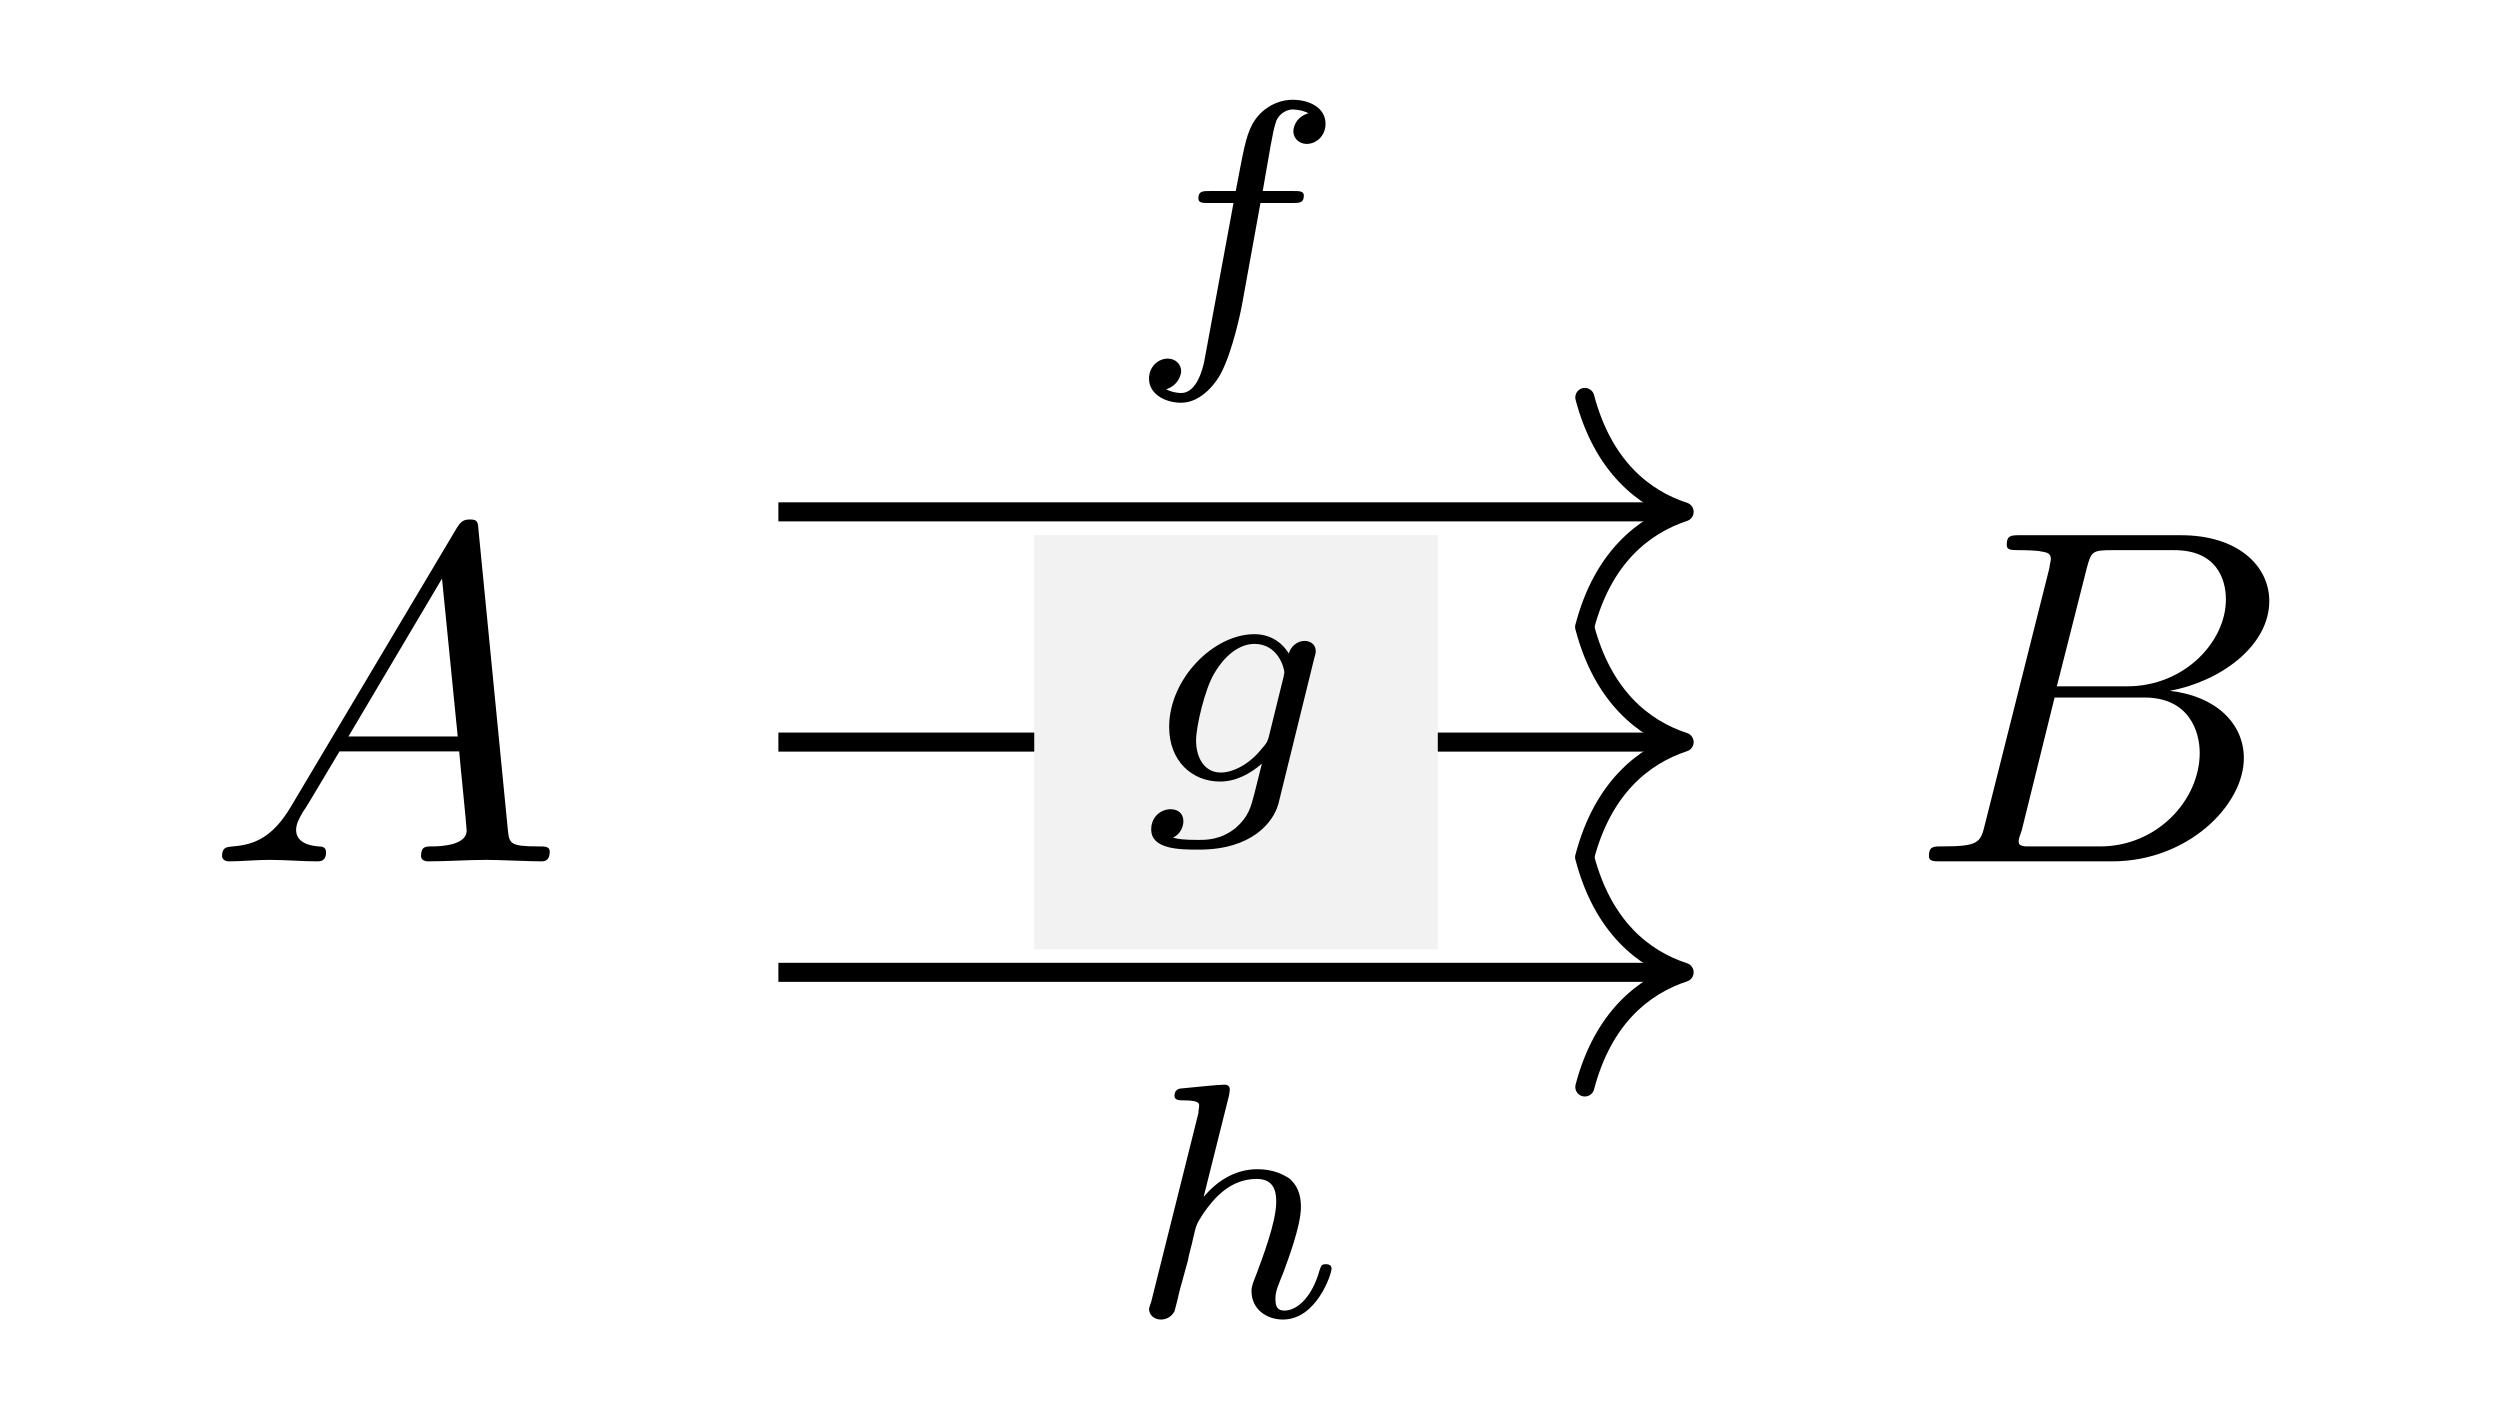
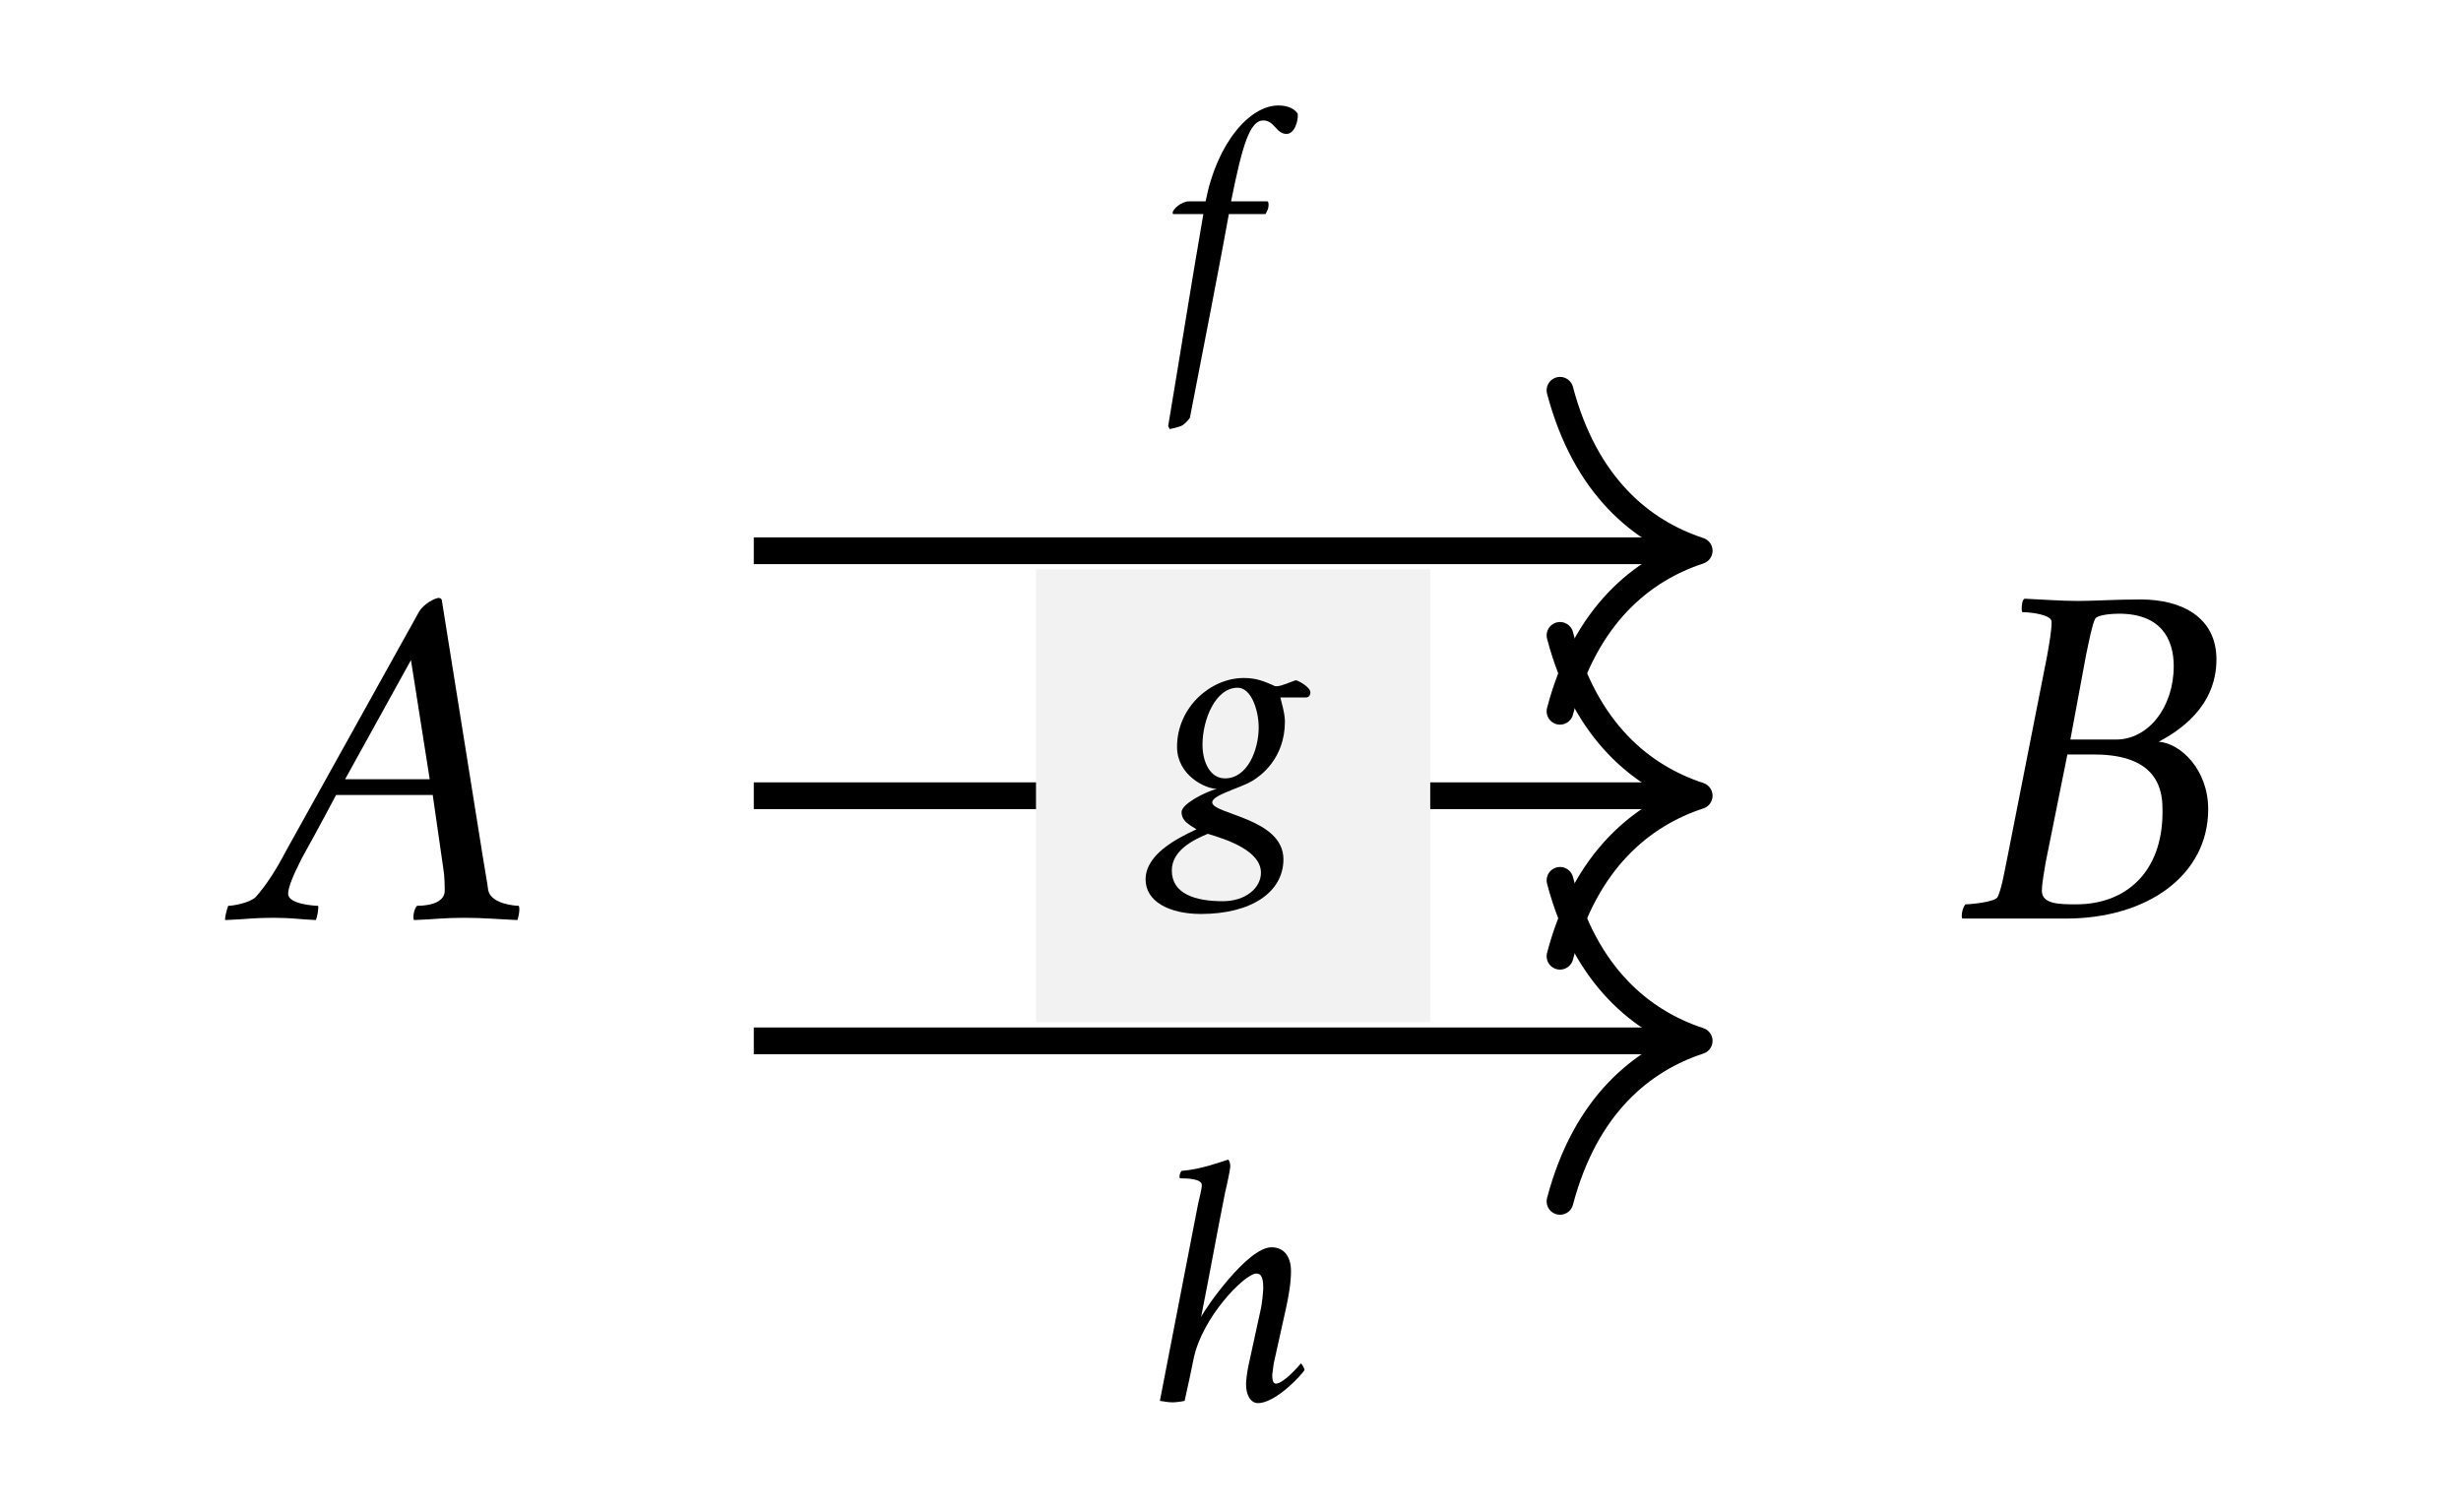
- <svg xmlns="http://www.w3.org/2000/svg" xmlns:xlink="http://www.w3.org/1999/xlink" width="52.217" height="29.646" viewBox="0 0 52.217 29.646">
+ <svg xmlns="http://www.w3.org/2000/svg" xmlns:xlink="http://www.w3.org/1999/xlink" width="51.332" height="31.523" viewBox="0 0 51.332 31.523">
  <defs>
    <g>
      <g id="glyph-0-0">
</g>
      <g id="glyph-0-1">
-         <path d="M 7.188 -0.203 C 7.188 -0.312 7.094 -0.312 6.953 -0.312 C 6.344 -0.312 6.344 -0.375 6.312 -0.672 L 5.703 -6.891 C 5.688 -7.094 5.688 -7.141 5.516 -7.141 C 5.359 -7.141 5.312 -7.062 5.25 -6.969 L 1.781 -1.141 C 1.391 -0.484 1 -0.344 0.562 -0.312 C 0.438 -0.297 0.344 -0.297 0.344 -0.109 C 0.344 -0.047 0.406 0 0.484 0 C 0.75 0 1.062 -0.031 1.328 -0.031 C 1.672 -0.031 2.016 0 2.328 0 C 2.391 0 2.516 0 2.516 -0.188 C 2.516 -0.297 2.438 -0.312 2.359 -0.312 C 2.141 -0.328 1.891 -0.406 1.891 -0.656 C 1.891 -0.781 1.953 -0.891 2.031 -1.031 C 2.109 -1.141 2.109 -1.141 2.797 -2.297 L 5.297 -2.297 C 5.312 -2.094 5.453 -0.734 5.453 -0.641 C 5.453 -0.344 4.938 -0.312 4.734 -0.312 C 4.594 -0.312 4.5 -0.312 4.5 -0.109 C 4.5 0 4.641 0 4.641 0 C 5.047 0 5.469 -0.031 5.875 -0.031 C 6.125 -0.031 6.766 0 7.016 0 C 7.062 0 7.188 0 7.188 -0.203 Z M 5.266 -2.609 L 2.984 -2.609 L 4.938 -5.906 Z M 5.266 -2.609 " />
+         <path d="M 3.438 -0.266 C 3.375 -0.203 3.344 -0.016 3.375 0.031 C 3.812 0.016 3.984 -0.016 4.422 -0.016 C 4.828 -0.016 5.156 0.016 5.531 0.031 C 5.547 0 5.594 -0.188 5.562 -0.266 C 5.5 -0.266 4.984 -0.297 4.922 -0.594 C 4.922 -0.625 4.875 -0.906 4.812 -1.281 L 3.953 -6.656 C 3.938 -6.672 3.922 -6.688 3.891 -6.688 C 3.812 -6.688 3.578 -6.562 3.484 -6.406 L 0.703 -1.406 C 0.516 -1.047 0.312 -0.719 0.078 -0.453 C -0.047 -0.328 -0.391 -0.266 -0.5 -0.266 C -0.531 -0.188 -0.578 0 -0.562 0.031 C -0.125 0.016 0 -0.016 0.438 -0.016 C 0.844 -0.016 0.969 0.016 1.328 0.031 C 1.359 -0.031 1.391 -0.234 1.375 -0.266 C 1.312 -0.266 0.75 -0.297 0.75 -0.516 C 0.75 -0.656 0.859 -0.906 1.031 -1.25 C 1.125 -1.422 1.422 -1.953 1.75 -2.578 L 3.766 -2.578 L 3.984 -1.062 C 4.016 -0.875 4.016 -0.672 4.016 -0.578 C 4.016 -0.375 3.781 -0.266 3.438 -0.266 Z M 1.938 -2.906 L 3.312 -5.391 L 3.703 -2.906 Z M 1.938 -2.906 " />
      </g>
      <g id="glyph-0-2">
-         <path d="M 7 -2.156 C 7 -2.875 6.422 -3.453 5.453 -3.562 C 6.484 -3.75 7.531 -4.484 7.531 -5.438 C 7.531 -6.172 6.875 -6.812 5.688 -6.812 L 2.328 -6.812 C 2.141 -6.812 2.047 -6.812 2.047 -6.609 C 2.047 -6.5 2.141 -6.5 2.328 -6.5 C 2.328 -6.5 2.531 -6.5 2.703 -6.484 C 2.875 -6.453 2.969 -6.453 2.969 -6.312 C 2.969 -6.281 2.953 -6.25 2.938 -6.125 L 1.594 -0.781 C 1.5 -0.391 1.469 -0.312 0.688 -0.312 C 0.516 -0.312 0.422 -0.312 0.422 -0.109 C 0.422 0 0.516 0 0.688 0 L 4.25 0 C 5.828 0 7 -1.172 7 -2.156 Z M 6.625 -5.469 C 6.625 -4.594 5.766 -3.656 4.562 -3.656 L 3.094 -3.656 L 3.719 -6.125 C 3.812 -6.469 3.828 -6.5 4.25 -6.5 L 5.547 -6.5 C 6.422 -6.5 6.625 -5.906 6.625 -5.469 Z M 6.078 -2.266 C 6.078 -1.281 5.188 -0.312 4 -0.312 L 2.656 -0.312 C 2.516 -0.312 2.5 -0.312 2.438 -0.312 C 2.328 -0.328 2.297 -0.344 2.297 -0.422 C 2.297 -0.453 2.297 -0.469 2.359 -0.641 L 3.047 -3.422 L 4.922 -3.422 C 5.875 -3.422 6.078 -2.688 6.078 -2.266 Z M 6.078 -2.266 " />
+         <path d="M 2.203 -3.734 L 2.531 -5.5 C 2.594 -5.797 2.656 -6.125 2.719 -6.25 C 2.766 -6.344 3.109 -6.359 3.219 -6.359 C 4.094 -6.359 4.359 -5.828 4.359 -5.266 C 4.359 -4.406 3.828 -3.734 3.156 -3.734 Z M 1.609 -0.578 C 1.609 -0.75 1.672 -1.062 1.688 -1.172 L 2.141 -3.422 L 2.703 -3.422 C 4.109 -3.422 4.125 -2.578 4.125 -2.25 L 4.125 -2.219 C 4.125 -0.984 3.375 -0.297 2.328 -0.297 C 1.984 -0.297 1.609 -0.297 1.609 -0.578 Z M 2.359 -6.625 C 2 -6.625 1.625 -6.656 1.25 -6.672 C 1.203 -6.656 1.188 -6.547 1.188 -6.469 C 1.188 -6.438 1.188 -6.406 1.203 -6.391 C 1.359 -6.391 1.812 -6.344 1.812 -6.188 C 1.812 -6.016 1.766 -5.75 1.719 -5.484 L 0.875 -1.203 C 0.812 -0.891 0.766 -0.625 0.688 -0.453 C 0.641 -0.344 0.125 -0.297 0.016 -0.297 C -0.031 -0.25 -0.062 -0.141 -0.062 -0.062 C -0.062 -0.031 -0.062 -0.016 -0.047 0 L 2.109 0 C 3.812 0 5.078 -0.906 5.078 -2.281 C 5.078 -3.109 4.5 -3.656 4.047 -3.688 C 4.453 -3.906 5.25 -4.406 5.25 -5.406 C 5.25 -6.281 4.531 -6.656 3.672 -6.656 C 3.125 -6.656 2.719 -6.625 2.359 -6.625 Z M 2.359 -6.625 " />
      </g>
      <g id="glyph-1-0">
</g>
      <g id="glyph-1-1">
-         <path d="M 4.203 -4.406 C 4.203 -4.734 3.875 -4.906 3.516 -4.906 C 3.203 -4.906 2.859 -4.734 2.672 -4.391 C 2.531 -4.125 2.484 -3.812 2.328 -3 L 1.781 -3 C 1.641 -3 1.547 -3 1.547 -2.844 C 1.547 -2.75 1.641 -2.75 1.766 -2.75 L 2.281 -2.75 L 1.672 0.547 C 1.641 0.703 1.516 1.219 1.188 1.219 C 1.188 1.219 1.016 1.219 0.875 1.141 C 1.156 1.047 1.188 0.797 1.188 0.766 C 1.188 0.609 1.062 0.5 0.906 0.5 C 0.719 0.5 0.516 0.656 0.516 0.922 C 0.516 1.234 0.844 1.422 1.188 1.422 C 1.625 1.422 1.938 0.969 2.016 0.812 C 2.266 0.344 2.438 -0.516 2.453 -0.594 L 2.844 -2.75 L 3.516 -2.75 C 3.656 -2.75 3.75 -2.75 3.75 -2.906 C 3.75 -3 3.656 -3 3.531 -3 L 2.891 -3 C 3.047 -3.891 3.094 -4.203 3.156 -4.406 C 3.188 -4.562 3.344 -4.703 3.516 -4.703 C 3.516 -4.703 3.703 -4.703 3.844 -4.625 C 3.547 -4.531 3.531 -4.281 3.531 -4.25 C 3.531 -4.094 3.656 -3.984 3.812 -3.984 C 4 -3.984 4.203 -4.141 4.203 -4.406 Z M 4.203 -4.406 " />
+         <path d="M 2.641 -4.438 C 2.781 -4.438 2.859 -4.625 2.875 -4.781 L 2.875 -4.859 C 2.812 -4.953 2.688 -5.031 2.469 -5.031 C 1.875 -5.031 1.188 -4.25 0.953 -3.031 L 0.609 -3.031 C 0.438 -3.031 0.266 -2.859 0.266 -2.797 C 0.266 -2.781 0.266 -2.766 0.281 -2.766 L 0.906 -2.766 C 0.656 -1.328 0.422 0.172 0.172 1.656 L 0.203 1.719 C 0.203 1.719 0.375 1.688 0.469 1.641 C 0.562 1.578 0.625 1.484 0.625 1.484 C 0.812 0.531 1.344 -2.219 1.438 -2.766 L 2.203 -2.766 C 2.234 -2.828 2.266 -2.875 2.266 -2.953 C 2.266 -2.984 2.266 -3.031 2.234 -3.031 L 1.484 -3.031 C 1.719 -4.203 1.875 -4.719 2.156 -4.719 C 2.391 -4.719 2.422 -4.438 2.641 -4.438 Z M 2.641 -4.438 " />
      </g>
      <g id="glyph-1-2">
-         <path d="M 2.953 0.469 L 3.703 -2.578 C 3.734 -2.672 3.734 -2.719 3.734 -2.719 C 3.734 -2.875 3.609 -2.938 3.5 -2.938 C 3.344 -2.938 3.203 -2.812 3.172 -2.672 C 3.062 -2.859 2.828 -3.078 2.453 -3.078 C 1.594 -3.078 0.672 -2.141 0.672 -1.141 C 0.672 -0.422 1.156 0 1.734 0 C 2.062 0 2.359 -0.156 2.609 -0.375 C 2.5 0.062 2.562 -0.188 2.453 0.25 C 2.375 0.547 2.328 0.734 2.062 0.969 C 1.75 1.219 1.453 1.219 1.281 1.219 C 0.969 1.219 0.875 1.203 0.75 1.172 C 0.922 1.094 0.969 0.922 0.969 0.828 C 0.969 0.656 0.844 0.578 0.703 0.578 C 0.5 0.578 0.297 0.734 0.297 1 C 0.297 1.422 0.906 1.422 1.297 1.422 C 2.391 1.422 2.844 0.859 2.953 0.469 Z M 2.75 -0.922 C 2.719 -0.828 2.719 -0.812 2.594 -0.672 C 2.359 -0.375 2.016 -0.188 1.75 -0.188 C 1.406 -0.188 1.234 -0.5 1.234 -0.859 C 1.234 -1.156 1.422 -1.938 1.609 -2.25 C 1.891 -2.734 2.219 -2.875 2.453 -2.875 C 2.953 -2.875 3.078 -2.359 3.078 -2.281 C 3.078 -2.281 3.078 -2.266 3.062 -2.188 Z M 2.75 -0.922 " />
+         <path d="M 2.047 0.859 C 2.047 1.172 1.734 1.453 1.25 1.453 C 0.672 1.453 0.188 1.297 0.188 0.812 C 0.188 0.391 0.641 0.172 0.938 0.047 C 1.359 0.172 2.047 0.406 2.047 0.859 Z M 1.562 -3 C 1.844 -3 2 -2.531 2 -2.172 C 2 -1.703 1.766 -1.109 1.297 -1.109 C 0.984 -1.109 0.828 -1.453 0.828 -1.812 C 0.828 -2.328 1.094 -3 1.562 -3 Z M 2.453 -2.797 L 2.531 -2.797 C 2.672 -2.797 2.906 -2.797 2.984 -2.797 C 3.047 -2.797 3.078 -2.844 3.078 -2.906 C 3.078 -3 2.875 -3.125 2.781 -3.156 C 2.703 -3.141 2.484 -3.031 2.375 -3.031 C 2.344 -3.031 2.328 -3.031 2.312 -3.047 C 2.125 -3.125 1.969 -3.203 1.688 -3.203 C 1 -3.203 0.297 -2.594 0.297 -1.766 C 0.297 -1.172 0.891 -0.891 1.125 -0.891 C 0.891 -0.828 0.391 -0.578 0.391 -0.406 C 0.391 -0.266 0.484 -0.188 0.578 -0.125 L 0.703 -0.047 C 0.266 0.156 -0.359 0.484 -0.359 1 C -0.359 1.453 0.125 1.719 0.797 1.719 C 1.844 1.719 2.516 1.266 2.516 0.578 C 2.516 -0.281 1.031 -0.359 1.031 -0.609 C 1.031 -0.766 1.625 -0.906 1.875 -1.062 C 2.031 -1.156 2.547 -1.516 2.547 -2.297 C 2.547 -2.484 2.453 -2.766 2.453 -2.797 Z M 2.453 -2.797 " />
      </g>
      <g id="glyph-1-3">
-         <path d="M 4.328 -1 C 4.328 -1.094 4.234 -1.094 4.203 -1.094 C 4.109 -1.094 4.109 -1.047 4.078 -0.969 C 3.922 -0.406 3.609 -0.125 3.344 -0.125 C 3.188 -0.125 3.156 -0.219 3.156 -0.375 C 3.156 -0.531 3.203 -0.625 3.328 -0.938 C 3.406 -1.156 3.688 -1.891 3.688 -2.281 C 3.688 -2.391 3.688 -2.688 3.438 -2.891 C 3.312 -2.969 3.109 -3.078 2.781 -3.078 C 2.281 -3.078 1.906 -2.797 1.656 -2.5 L 2.188 -4.625 C 2.188 -4.641 2.203 -4.734 2.203 -4.734 C 2.203 -4.781 2.188 -4.844 2.094 -4.844 C 1.953 -4.844 1.375 -4.781 1.203 -4.766 C 1.156 -4.766 1.047 -4.75 1.047 -4.609 C 1.047 -4.516 1.156 -4.516 1.234 -4.516 C 1.562 -4.516 1.562 -4.453 1.562 -4.406 C 1.562 -4.359 1.547 -4.312 1.547 -4.25 L 0.562 -0.312 C 0.516 -0.188 0.516 -0.156 0.516 -0.156 C 0.516 -0.047 0.609 0.062 0.766 0.062 C 0.844 0.062 0.969 0.031 1.047 -0.109 C 1.062 -0.156 1.125 -0.406 1.156 -0.547 L 1.328 -1.172 C 1.344 -1.281 1.422 -1.547 1.438 -1.641 C 1.5 -1.906 1.5 -1.922 1.641 -2.141 C 1.875 -2.484 2.219 -2.875 2.766 -2.875 C 3.156 -2.875 3.172 -2.562 3.172 -2.391 C 3.172 -1.969 2.875 -1.203 2.766 -0.906 C 2.688 -0.703 2.656 -0.641 2.656 -0.531 C 2.656 -0.156 2.969 0.062 3.312 0.062 C 4.016 0.062 4.328 -0.891 4.328 -1 Z M 4.328 -1 " />
+         <path d="M 1.516 -4.344 C 1.562 -4.531 1.625 -4.844 1.625 -4.891 C 1.625 -4.938 1.609 -5.016 1.578 -5.031 C 1.422 -4.984 1.016 -4.828 0.609 -4.797 C 0.578 -4.766 0.547 -4.672 0.578 -4.641 C 0.688 -4.641 1.031 -4.641 1.031 -4.5 C 1.031 -4.422 0.984 -4.25 0.953 -4.109 L 0.156 0 C 0.25 0.016 0.344 0.031 0.422 0.031 C 0.484 0.031 0.609 0.016 0.672 0 C 0.75 -0.344 0.812 -0.641 0.859 -0.875 C 1.031 -1.734 1.922 -2.656 2.172 -2.656 C 2.297 -2.656 2.312 -2.5 2.312 -2.344 C 2.312 -2.266 2.281 -2 2.266 -1.938 L 2 -0.719 C 1.969 -0.562 1.953 -0.406 1.953 -0.344 C 1.953 -0.125 2.047 0.047 2.203 0.047 C 2.562 0.047 3.094 -0.516 3.172 -0.641 C 3.172 -0.688 3.109 -0.781 3.094 -0.781 C 3.078 -0.75 2.734 -0.359 2.578 -0.359 C 2.5 -0.359 2.5 -0.484 2.5 -0.547 C 2.5 -0.578 2.531 -0.75 2.531 -0.781 L 2.781 -1.906 C 2.844 -2.188 2.891 -2.469 2.891 -2.703 C 2.891 -2.984 2.766 -3.203 2.484 -3.203 C 1.984 -3.203 1.109 -1.938 1.016 -1.75 C 1.188 -2.609 1.344 -3.484 1.516 -4.344 Z M 1.516 -4.344 " />
      </g>
    </g>
  </defs>
  <g fill="rgb(0%, 0%, 0%)" fill-opacity="1">
-     <use xlink:href="#glyph-0-1" x="4.294" y="17.991" />
+     <use xlink:href="#glyph-0-1" x="5.26" y="19.16" />
  </g>
  <g fill="rgb(0%, 0%, 0%)" fill-opacity="1">
-     <use xlink:href="#glyph-0-2" x="39.867" y="17.991" />
+     <use xlink:href="#glyph-0-2" x="40.981" y="19.16" />
  </g>
-   <path fill="none" stroke-width="0.398" stroke-linecap="butt" stroke-linejoin="miter" stroke="rgb(0%, 0%, 0%)" stroke-opacity="1" stroke-miterlimit="10" d="M -9.851 3.897 L 8.868 3.897 " transform="matrix(1, 0, 0, -1, 26.109, 14.588)" />
-   <path fill="none" stroke-width="0.398" stroke-linecap="round" stroke-linejoin="round" stroke="rgb(0%, 0%, 0%)" stroke-opacity="1" stroke-miterlimit="10" d="M -2.073 2.391 C -1.694 0.958 -0.851 0.278 0.001 0.001 C -0.851 -0.281 -1.694 -0.956 -2.073 -2.39 " transform="matrix(1, 0, 0, -1, 35.17492, 10.69208)" />
+   <path fill="none" stroke-width="0.558" stroke-linecap="butt" stroke-linejoin="miter" stroke="rgb(0%, 0%, 0%)" stroke-opacity="1" stroke-miterlimit="10" d="M -9.943 4.297 L 9.498 4.297 " transform="matrix(1, 0, 0, -1, 25.666, 15.785)" />
+   <path fill="none" stroke-width="0.558" stroke-linecap="round" stroke-linejoin="round" stroke="rgb(0%, 0%, 0%)" stroke-opacity="1" stroke-miterlimit="10" d="M -2.903 3.348 C -2.372 1.341 -1.192 0.391 -0 0.001 C -1.192 -0.39 -2.372 -1.339 -2.903 -3.347 " transform="matrix(1, 0, 0, -1, 35.44186, 11.489)" />
  <g fill="rgb(0%, 0%, 0%)" fill-opacity="1">
-     <use xlink:href="#glyph-1-1" x="23.483" y="6.99" />
+     <use xlink:href="#glyph-1-1" x="24.194" y="7.231" />
  </g>
-   <path fill="none" stroke-width="0.398" stroke-linecap="butt" stroke-linejoin="miter" stroke="rgb(0%, 0%, 0%)" stroke-opacity="1" stroke-miterlimit="10" d="M -9.851 -0.912 L 8.868 -0.912 " transform="matrix(1, 0, 0, -1, 26.109, 14.588)" />
-   <path fill="none" stroke-width="0.398" stroke-linecap="round" stroke-linejoin="round" stroke="rgb(0%, 0%, 0%)" stroke-opacity="1" stroke-miterlimit="10" d="M -2.073 2.392 C -1.694 0.958 -0.851 0.279 0.001 0.001 C -0.851 -0.28 -1.694 -0.956 -2.073 -2.389 " transform="matrix(1, 0, 0, -1, 35.17492, 15.50124)" />
-   <path fill-rule="nonzero" fill="rgb(94.901%, 94.901%, 94.901%)" fill-opacity="1" d="M 21.602 19.828 L 30.031 19.828 L 30.031 11.176 L 21.602 11.176 Z M 21.602 19.828 " />
+   <path fill="none" stroke-width="0.558" stroke-linecap="butt" stroke-linejoin="miter" stroke="rgb(0%, 0%, 0%)" stroke-opacity="1" stroke-miterlimit="10" d="M -9.943 -0.813 L 9.498 -0.813 " transform="matrix(1, 0, 0, -1, 25.666, 15.785)" />
+   <path fill="none" stroke-width="0.558" stroke-linecap="round" stroke-linejoin="round" stroke="rgb(0%, 0%, 0%)" stroke-opacity="1" stroke-miterlimit="10" d="M -2.903 3.346 C -2.372 1.338 -1.192 0.392 -0 0.002 C -1.192 -0.389 -2.372 -1.338 -2.903 -3.346 " transform="matrix(1, 0, 0, -1, 35.44186, 16.59945)" />
+   <path fill-rule="nonzero" fill="rgb(94.901%, 94.901%, 94.901%)" fill-opacity="1" d="M 21.609 21.324 L 29.832 21.324 L 29.832 11.875 L 21.609 11.875 Z M 21.609 21.324 " />
  <g fill="rgb(0%, 0%, 0%)" fill-opacity="1">
-     <use xlink:href="#glyph-1-2" x="23.748" y="16.324" />
+     <use xlink:href="#glyph-1-2" x="24.254" y="17.345" />
  </g>
-   <path fill="none" stroke-width="0.398" stroke-linecap="butt" stroke-linejoin="miter" stroke="rgb(0%, 0%, 0%)" stroke-opacity="1" stroke-miterlimit="10" d="M -9.851 -5.721 L 8.868 -5.721 " transform="matrix(1, 0, 0, -1, 26.109, 14.588)" />
-   <path fill="none" stroke-width="0.398" stroke-linecap="round" stroke-linejoin="round" stroke="rgb(0%, 0%, 0%)" stroke-opacity="1" stroke-miterlimit="10" d="M -2.073 2.392 C -1.694 0.955 -0.851 0.279 0.001 0.002 C -0.851 -0.279 -1.694 -0.955 -2.073 -2.393 " transform="matrix(1, 0, 0, -1, 35.17492, 20.31041)" />
+   <path fill="none" stroke-width="0.558" stroke-linecap="butt" stroke-linejoin="miter" stroke="rgb(0%, 0%, 0%)" stroke-opacity="1" stroke-miterlimit="10" d="M -9.943 -5.926 L 9.498 -5.926 " transform="matrix(1, 0, 0, -1, 25.666, 15.785)" />
+   <path fill="none" stroke-width="0.558" stroke-linecap="round" stroke-linejoin="round" stroke="rgb(0%, 0%, 0%)" stroke-opacity="1" stroke-miterlimit="10" d="M -2.903 3.347 C -2.372 1.339 -1.192 0.39 -0 -0.001 C -1.192 -0.392 -2.372 -1.341 -2.903 -3.349 " transform="matrix(1, 0, 0, -1, 35.44186, 21.70993)" />
  <g fill="rgb(0%, 0%, 0%)" fill-opacity="1">
-     <use xlink:href="#glyph-1-3" x="23.484" y="27.499" />
+     <use xlink:href="#glyph-1-3" x="24.037" y="29.22" />
  </g>
</svg>
